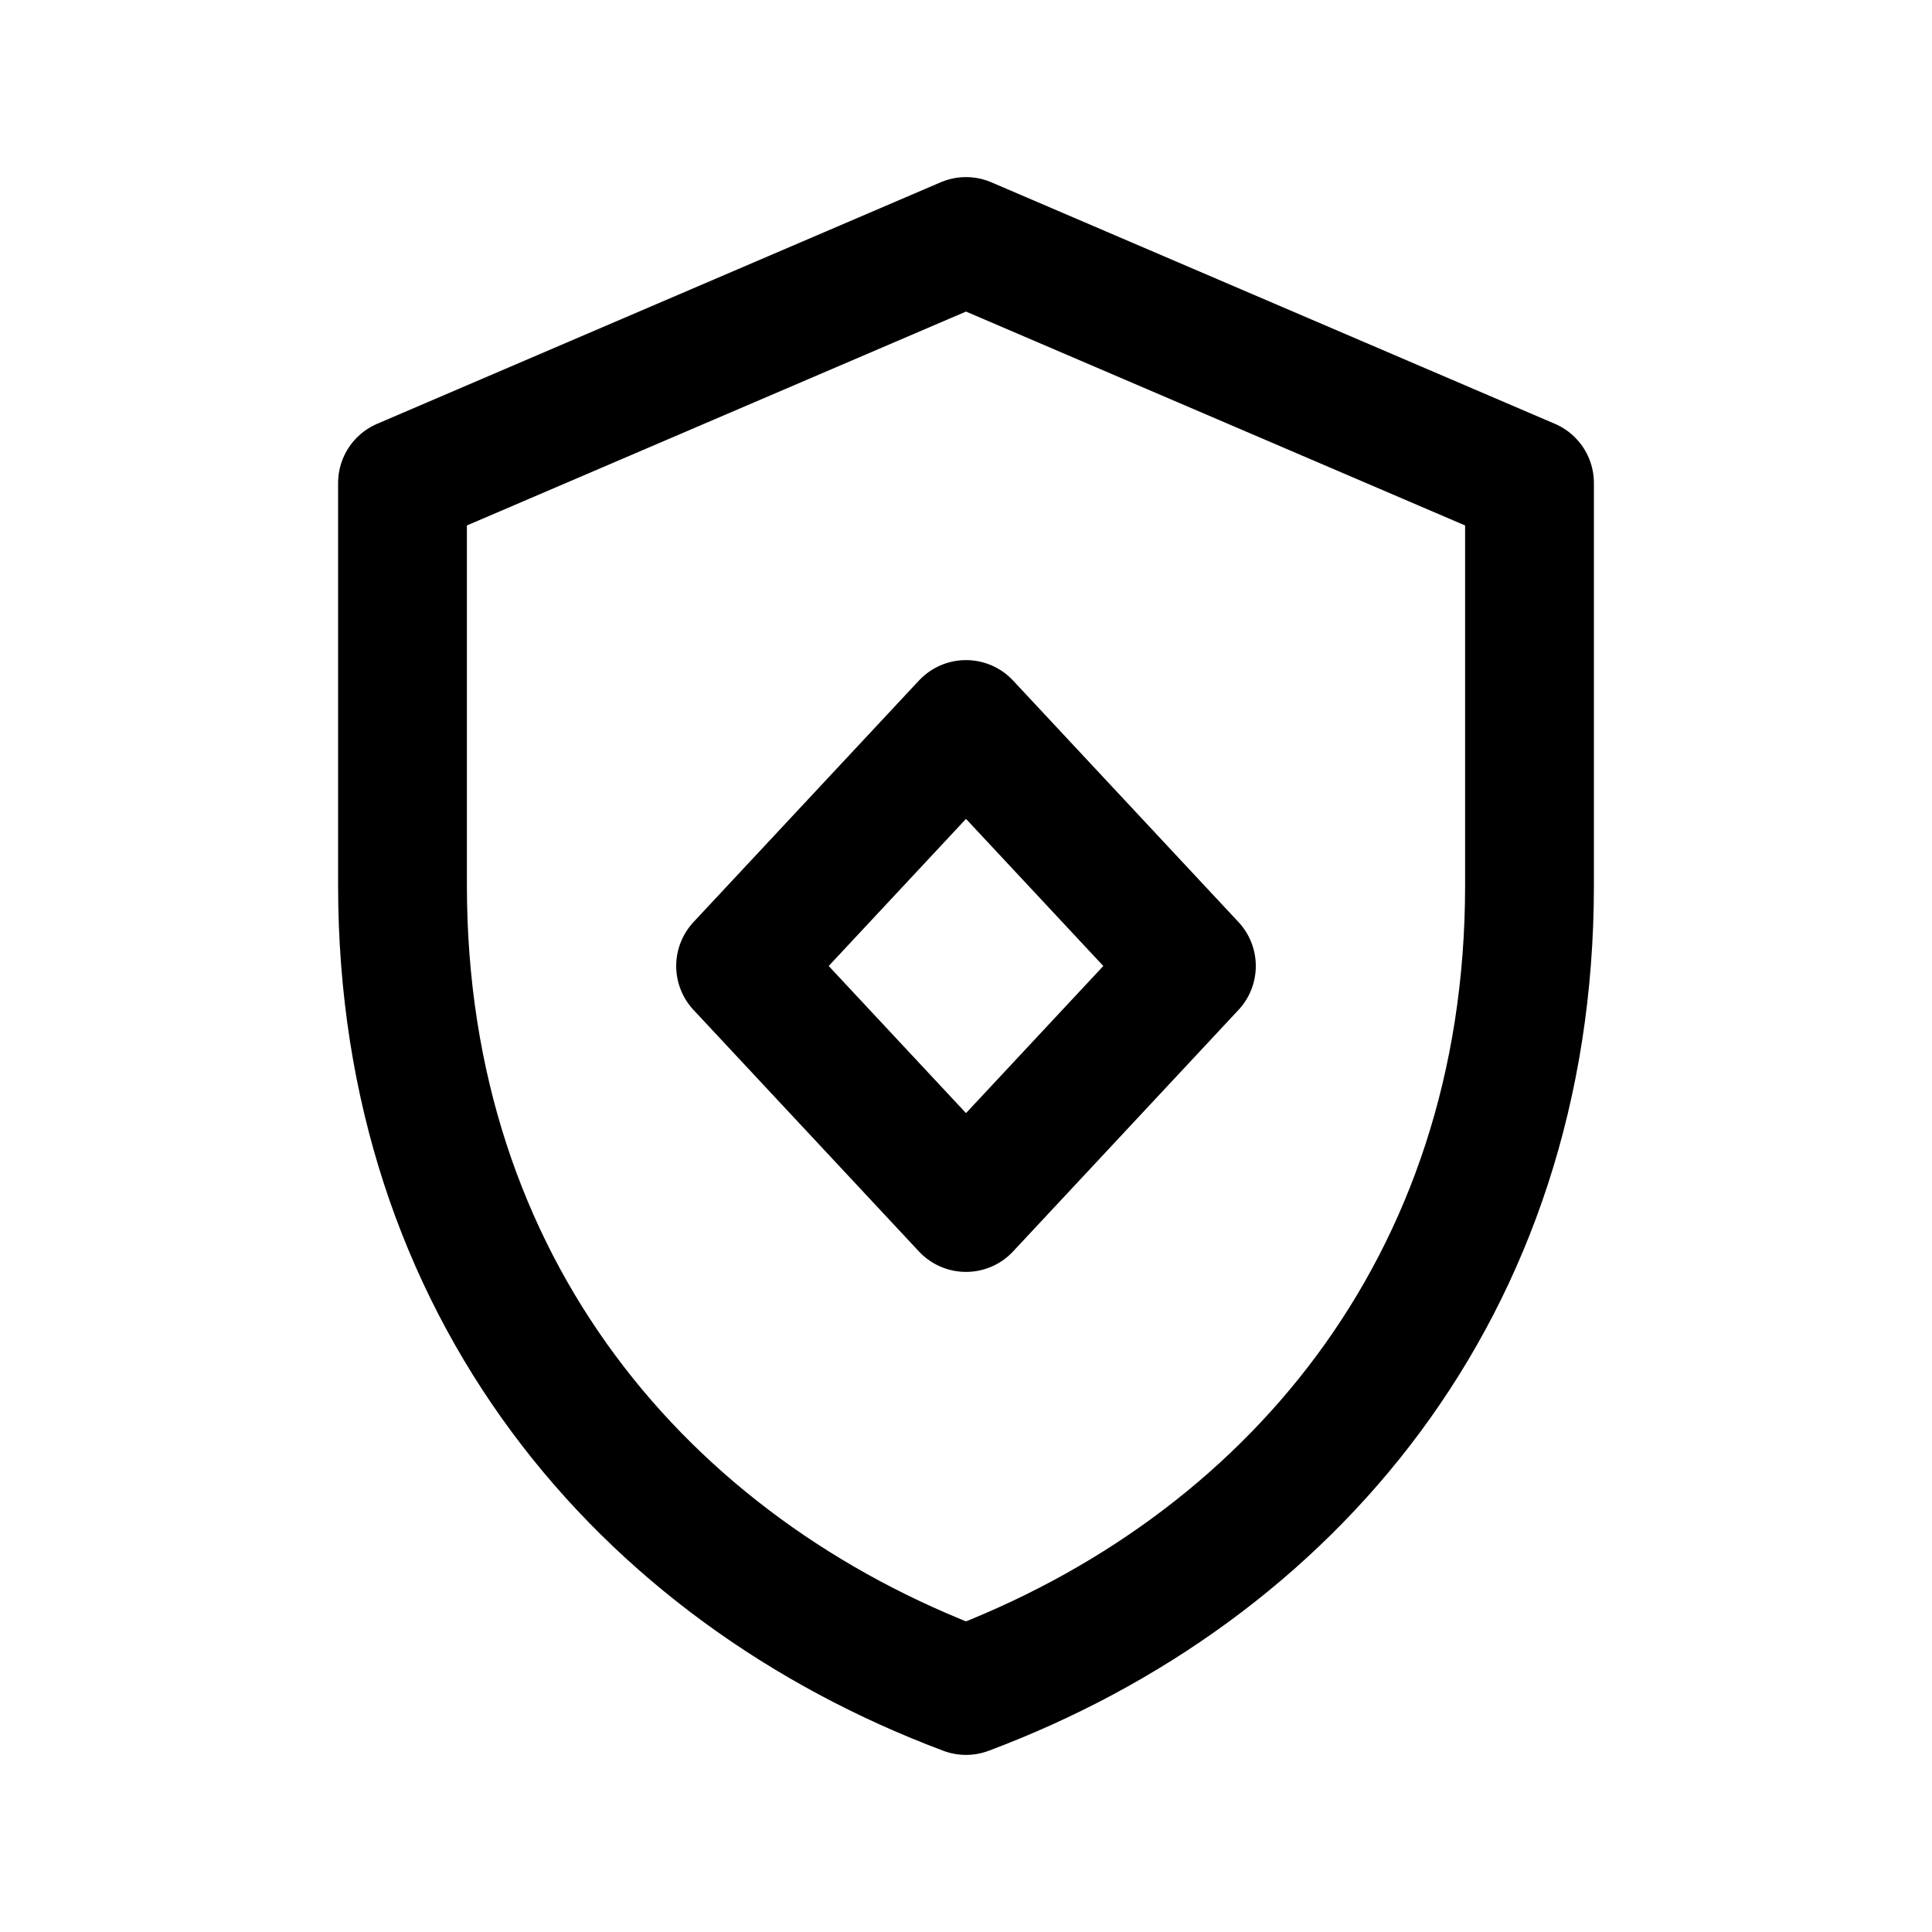
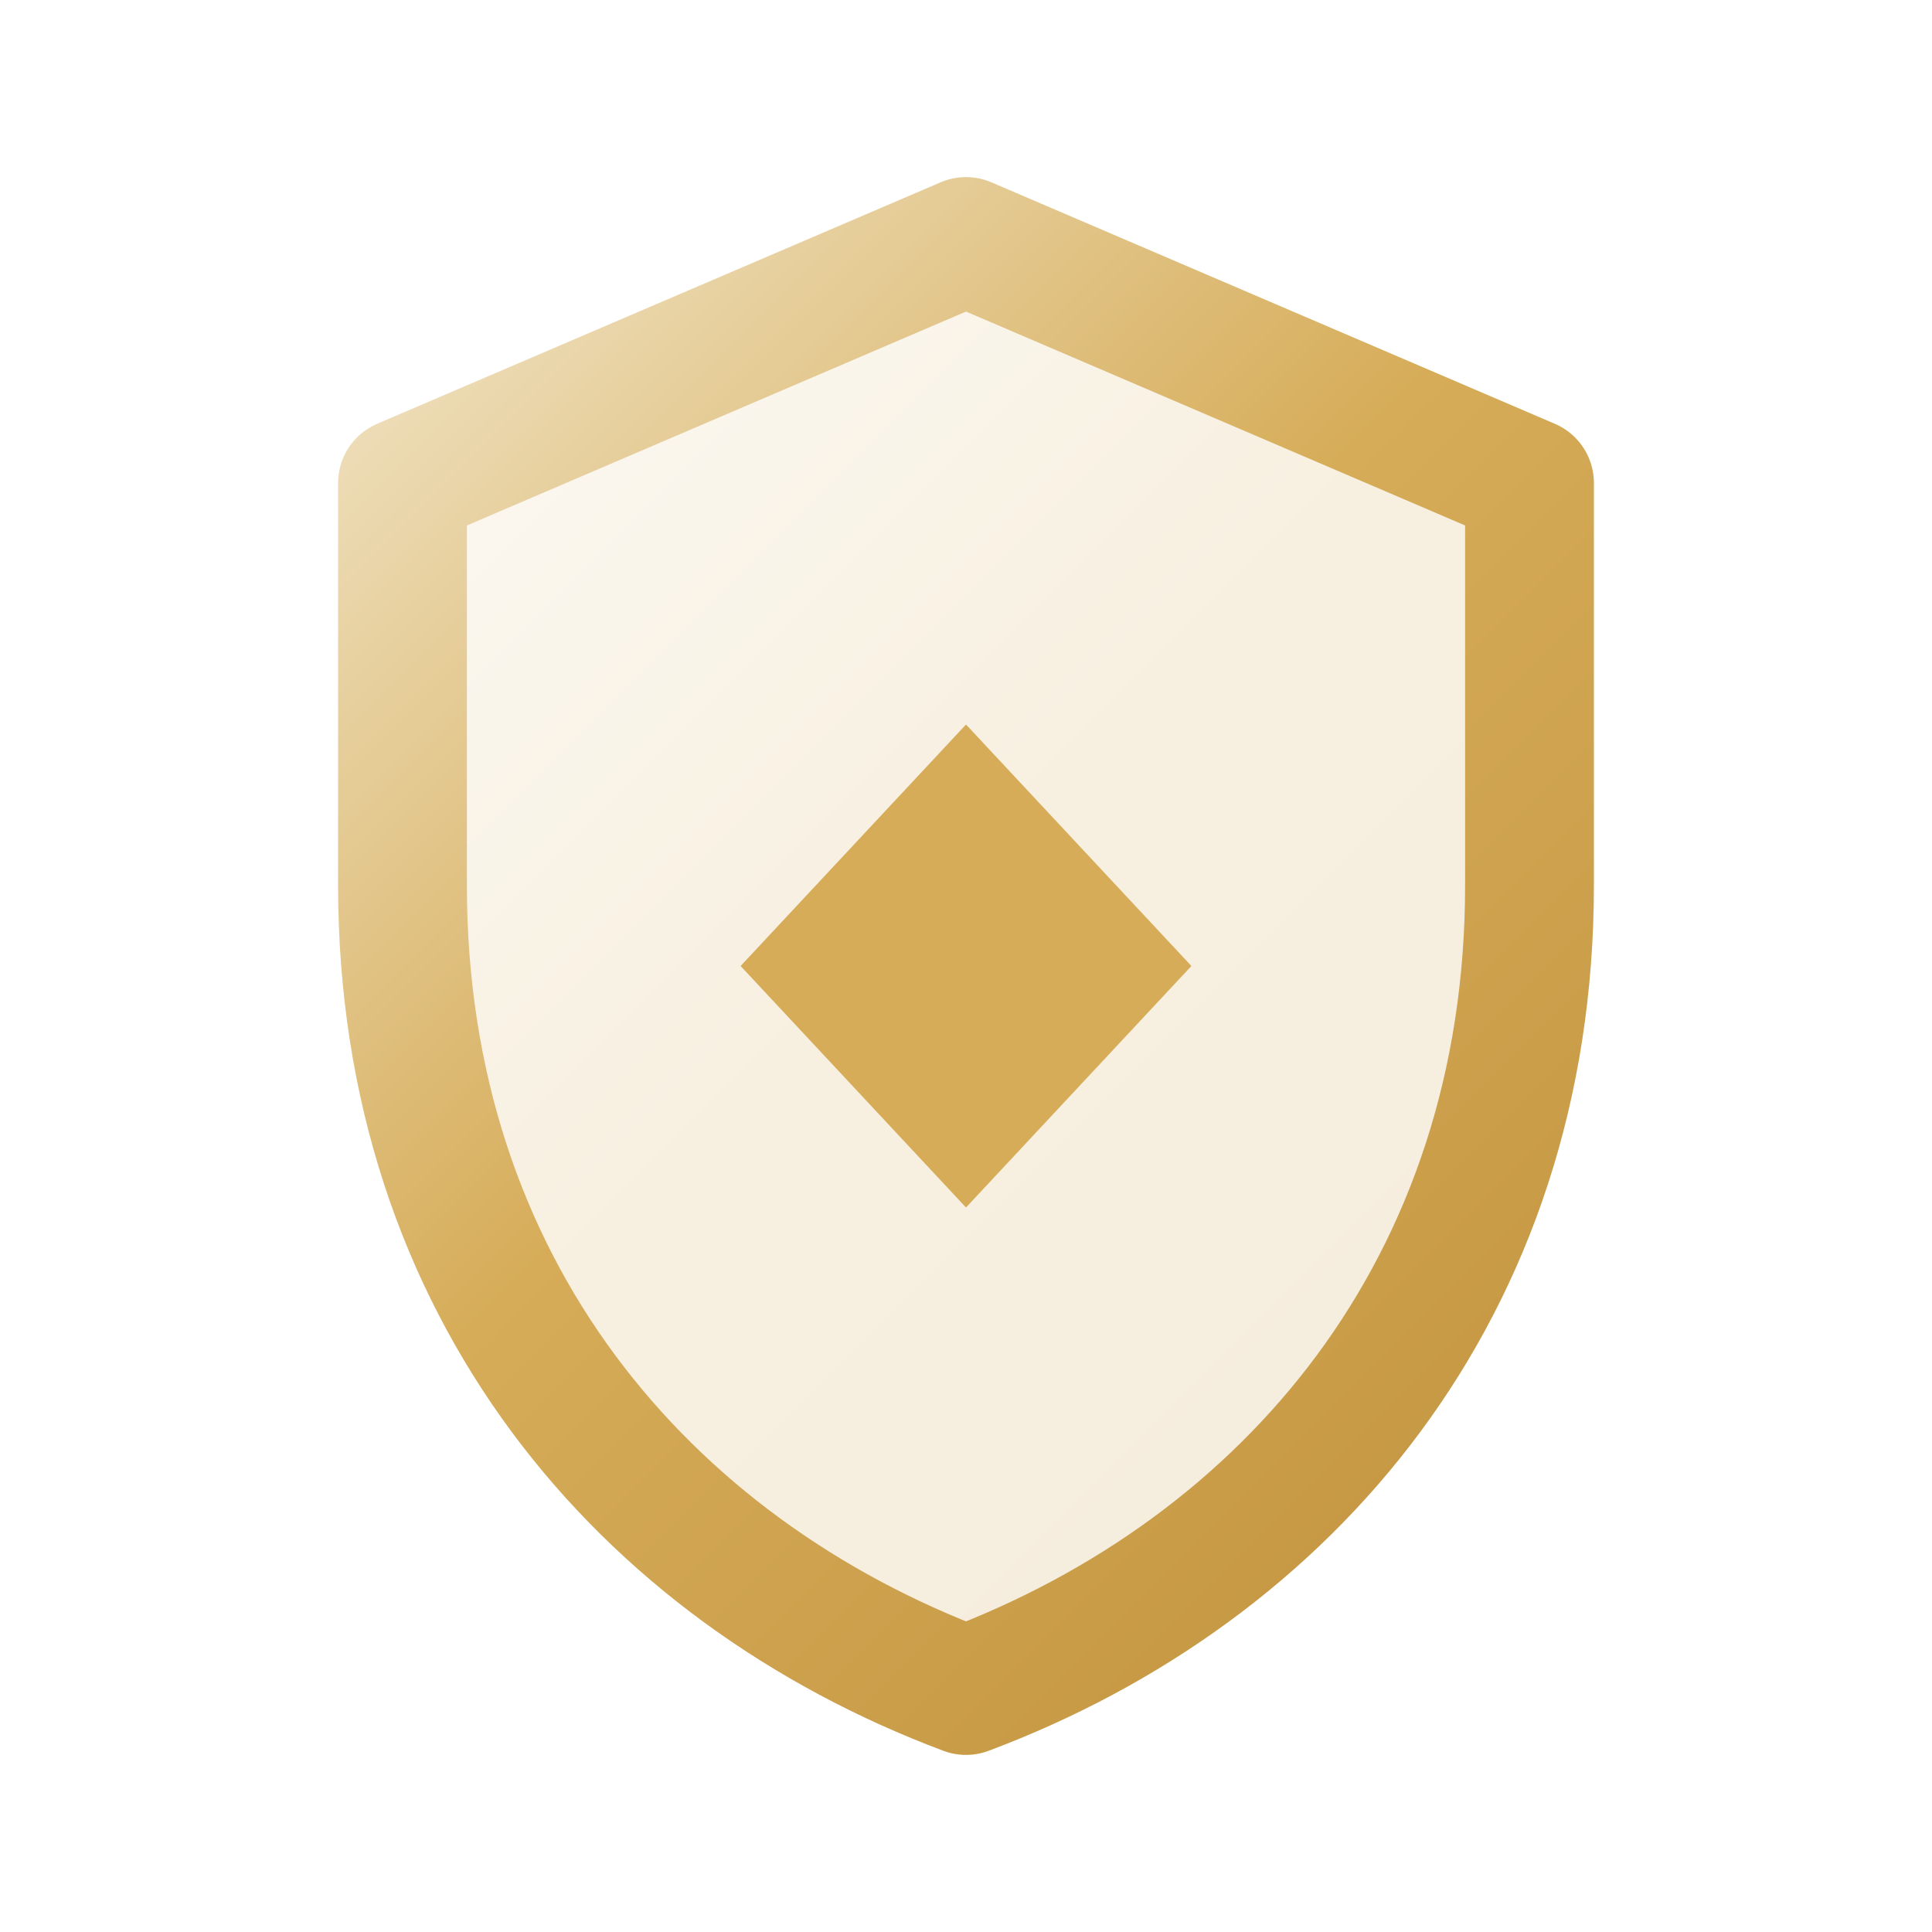
- <svg xmlns="http://www.w3.org/2000/svg" viewBox="0 0 24 24" fill="none" stroke="currentColor" stroke-width="1.6" stroke-linecap="round" stroke-linejoin="round">
-   <path d="M12 3 L19 6 V11 C19 16 16 19.5 12 21 C8 19.5 5 16 5 11 V6 Z" />
-   <polygon points="12,9 14.8,12 12,15 9.2,12" />
+ <svg xmlns="http://www.w3.org/2000/svg" viewBox="0 0 24 24" fill="none" stroke="url(#gold)" stroke-width="1.6" stroke-linecap="round" stroke-linejoin="round">
+   <defs>
+     <linearGradient id="gold" x1="4" y1="4" x2="20" y2="20" gradientUnits="userSpaceOnUse">
+       <stop offset="0" stop-color="#F0E3C4" />
+       <stop offset="0.45" stop-color="#D6AC58" />
+       <stop offset="1" stop-color="#C2933F" />
+     </linearGradient>
+   </defs>
+   <path d="M12 3 L19 6 V11 C19 16 16 19.5 12 21 C8 19.5 5 16 5 11 V6 Z" fill="url(#gold)" fill-opacity="0.18" />
+   <polygon points="12,9 14.8,12 12,15 9.2,12" fill="#D6AC58" stroke="none" />
</svg>
